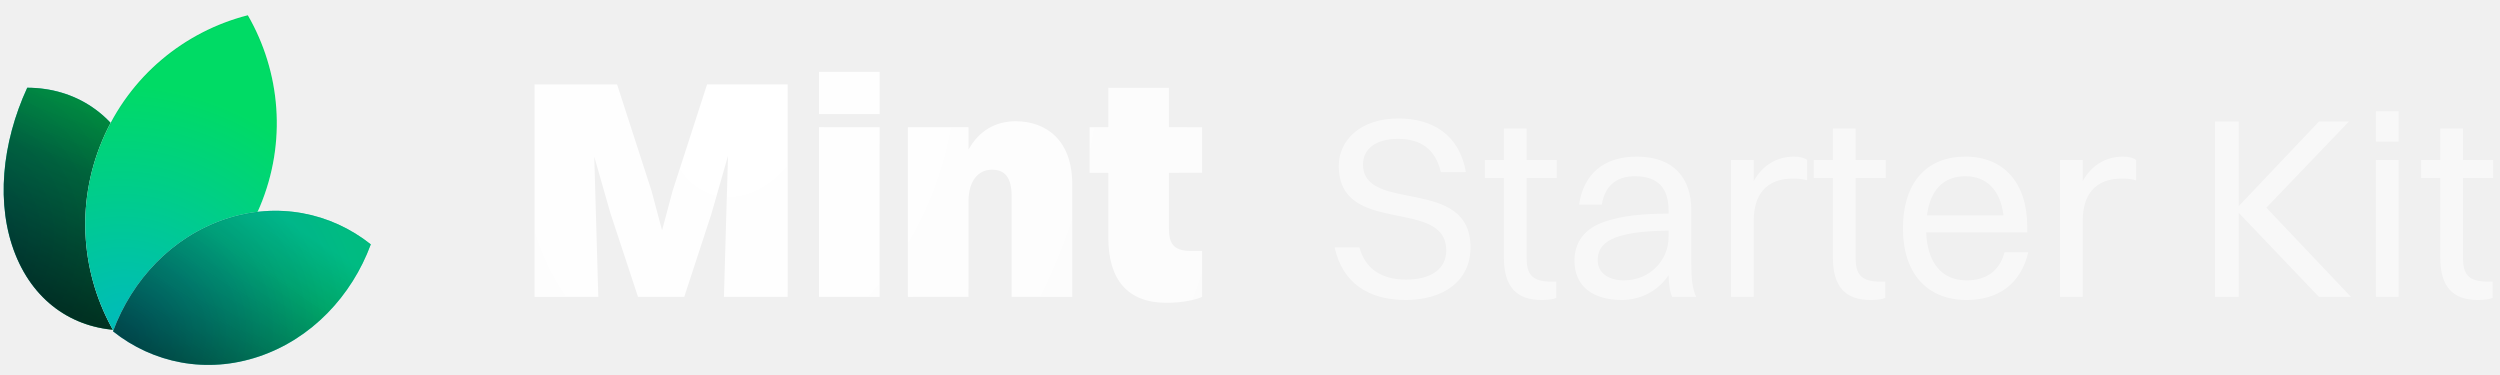
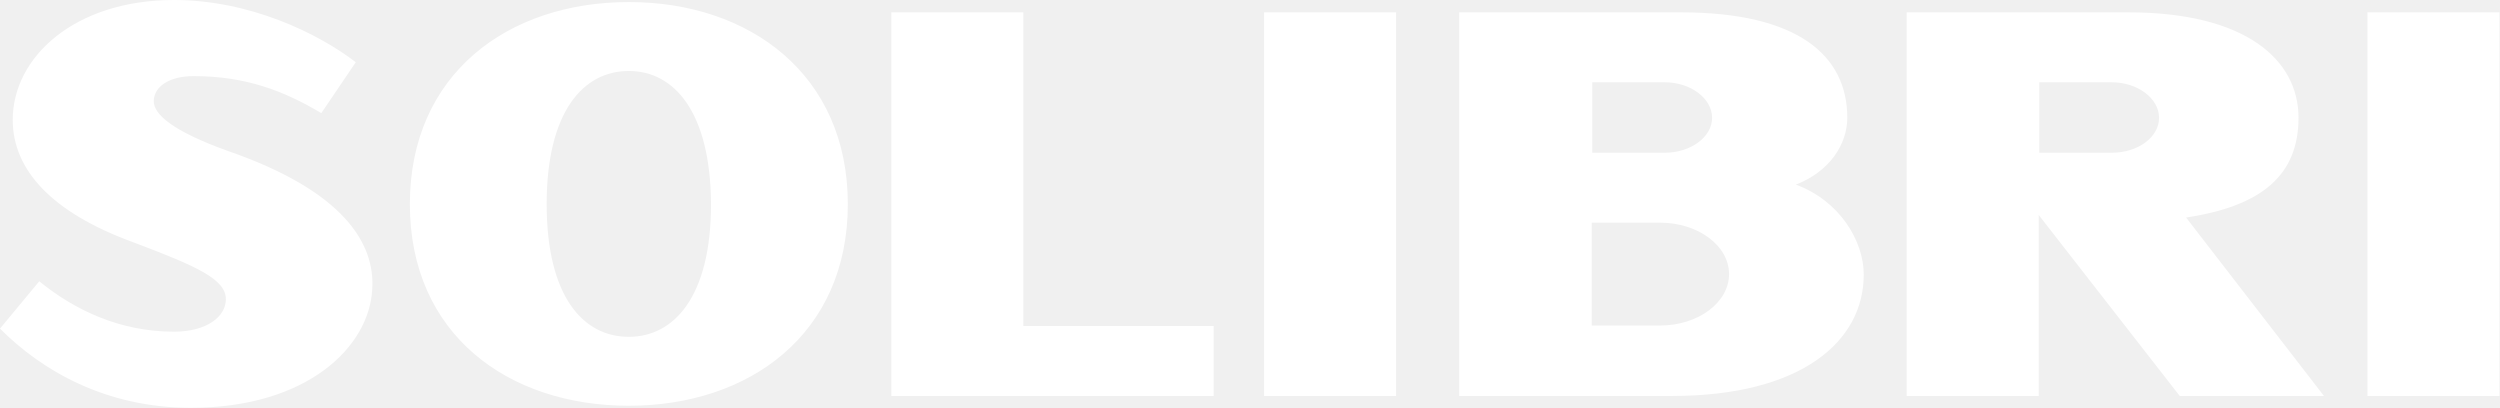
- <svg xmlns="http://www.w3.org/2000/svg" width="160" height="24" viewBox="0 0 160 24" fill="none">
-   <path d="M7.953 21.139C4.896 21.13 2.255 19.458 0.987 16.29C-0.28 13.121 0.109 9.163 1.744 5.615C4.801 5.624 7.442 7.296 8.71 10.465C9.977 13.633 9.588 17.591 7.953 21.139Z" fill="white" />
-   <path d="M7.953 21.139C4.896 21.13 2.255 19.458 0.987 16.29C-0.28 13.121 0.109 9.163 1.744 5.615C4.801 5.624 7.442 7.296 8.71 10.465C9.977 13.633 9.588 17.591 7.953 21.139Z" fill="url(#paint0_radial_115_109)" />
-   <path d="M7.953 21.139C4.896 21.13 2.255 19.458 0.987 16.29C-0.28 13.121 0.109 9.163 1.744 5.615C4.801 5.624 7.442 7.296 8.71 10.465C9.977 13.633 9.588 17.591 7.953 21.139Z" fill="black" fill-opacity="0.5" style="mix-blend-mode:hard-light" />
-   <path d="M7.953 21.139C4.896 21.13 2.255 19.458 0.987 16.29C-0.28 13.121 0.109 9.163 1.744 5.615C4.801 5.624 7.442 7.296 8.71 10.465C9.977 13.633 9.588 17.591 7.953 21.139Z" fill="url(#paint1_linear_115_109)" fill-opacity="0.5" style="mix-blend-mode:hard-light" />
-   <path d="M7.935 21.111C4.897 21.096 2.274 19.431 1.013 16.279C-0.248 13.124 0.136 9.182 1.762 5.643C4.8 5.659 7.423 7.324 8.684 10.476C9.945 13.63 9.561 17.572 7.935 21.111Z" stroke="url(#paint2_linear_115_109)" stroke-opacity="0.05" stroke-width="0.056" />
-   <path d="M7.31 21.257C11.354 20.221 14.884 17.375 16.628 13.236C18.373 9.097 17.945 4.587 15.86 0.976C11.816 2.012 8.287 4.858 6.542 8.998C4.797 13.137 5.225 17.646 7.31 21.257Z" fill="white" />
-   <path d="M7.31 21.257C11.354 20.221 14.884 17.375 16.628 13.236C18.373 9.097 17.945 4.587 15.86 0.976C11.816 2.012 8.287 4.858 6.542 8.998C4.797 13.137 5.225 17.646 7.31 21.257Z" fill="url(#paint3_radial_115_109)" />
-   <path d="M16.602 13.225C14.864 17.349 11.351 20.187 7.324 21.225C5.253 17.624 4.829 13.132 6.568 9.009C8.306 4.885 11.819 2.047 15.846 1.009C17.918 4.61 18.341 9.101 16.602 13.225Z" stroke="url(#paint4_linear_115_109)" stroke-opacity="0.05" stroke-width="0.056" />
-   <path d="M7.234 21.207C9.789 23.237 13.21 23.951 16.577 22.814C19.944 21.677 22.506 18.945 23.73 15.638C21.175 13.608 17.754 12.894 14.387 14.031C11.02 15.168 8.458 17.901 7.234 21.207Z" fill="white" />
-   <path d="M7.234 21.207C9.789 23.237 13.21 23.951 16.577 22.814C19.944 21.677 22.506 18.945 23.73 15.638C21.175 13.608 17.754 12.894 14.387 14.031C11.02 15.168 8.458 17.901 7.234 21.207Z" fill="url(#paint5_radial_115_109)" />
-   <path d="M7.234 21.207C9.789 23.237 13.21 23.951 16.577 22.814C19.944 21.677 22.506 18.945 23.73 15.638C21.175 13.608 17.754 12.894 14.387 14.031C11.02 15.168 8.458 17.901 7.234 21.207Z" fill="black" fill-opacity="0.2" style="mix-blend-mode:hard-light" />
-   <path d="M7.234 21.207C9.789 23.237 13.21 23.951 16.577 22.814C19.944 21.677 22.506 18.945 23.73 15.638C21.175 13.608 17.754 12.894 14.387 14.031C11.02 15.168 8.458 17.901 7.234 21.207Z" fill="url(#paint6_linear_115_109)" fill-opacity="0.5" style="mix-blend-mode:hard-light" />
-   <path d="M16.568 22.787C13.218 23.918 9.814 23.212 7.267 21.198C8.492 17.907 11.044 15.189 14.396 14.058C17.747 12.927 21.15 13.633 23.697 15.648C22.472 18.938 19.92 21.656 16.568 22.787Z" stroke="url(#paint7_linear_115_109)" stroke-opacity="0.05" stroke-width="0.056" />
-   <path d="M34.212 19V5.4H39.492L41.692 12.2L42.372 14.74L43.052 12.2L45.252 5.4H50.412V19H46.332L46.592 9.98L45.532 13.68L43.792 19H40.832L39.052 13.6L38.032 10.02L38.292 19H34.212ZM52.416 7.3V4.6H56.295V7.3H52.416ZM52.416 19V8.14H56.295V19H52.416ZM58.104 19V8.14H61.984V9.58C62.664 8.34 63.744 7.76 65.004 7.76C66.964 7.76 68.624 8.98 68.624 11.78V19H64.744V12.56C64.744 11.34 64.304 10.86 63.484 10.86C62.604 10.86 61.984 11.58 61.984 12.88V19H58.104ZM70.933 15.22V11.06H69.733V8.14H70.933V5.62H74.813V8.14H76.933V11.06H74.813V14.6C74.813 15.5 75.033 16.06 76.213 16.06H76.933V19C76.493 19.2 75.673 19.38 74.653 19.38C72.153 19.38 70.933 17.88 70.933 15.22Z" fill="url(#paint8_radial_115_109)" />
-   <path d="M87.232 10.519C87.232 13.687 94.112 11.229 94.112 15.832C94.112 17.994 92.364 19.198 89.971 19.198C87.562 19.198 85.912 18.093 85.417 15.832H87.001C87.364 17.169 88.371 17.895 89.987 17.895C91.671 17.895 92.561 17.152 92.561 16.03C92.561 12.598 85.681 15.155 85.681 10.618C85.681 9.001 87.034 7.582 89.509 7.582C91.671 7.582 93.403 8.621 93.816 11.014H92.215C91.868 9.529 90.912 8.886 89.476 8.886C88.057 8.886 87.232 9.529 87.232 10.519ZM96.25 16.476V11.393H95.029V10.239H96.25V8.226H97.702V10.239H99.632V11.393H97.702V16.476C97.702 17.532 98.015 18.026 99.302 18.026H99.599V19.066C99.434 19.148 99.071 19.198 98.659 19.198C97.025 19.198 96.25 18.323 96.25 16.476ZM102.516 13.093H101.064C101.345 11.162 102.615 10.024 104.76 10.024C107.103 10.024 108.242 11.393 108.242 13.44V16.888C108.242 17.895 108.324 18.521 108.555 19H107.021C106.856 18.654 106.806 18.142 106.79 17.614C106.047 18.72 104.859 19.198 103.803 19.198C101.988 19.198 100.767 18.357 100.767 16.69C100.767 15.486 101.427 14.611 102.714 14.182C103.902 13.786 105.107 13.687 106.79 13.671V13.473C106.79 12.053 106.13 11.278 104.628 11.278C103.374 11.278 102.698 11.971 102.516 13.093ZM102.252 16.657C102.252 17.465 102.929 17.944 103.952 17.944C105.569 17.944 106.79 16.674 106.79 15.172V14.759C103.061 14.793 102.252 15.585 102.252 16.657ZM110.787 19V10.239H112.239V11.591C112.833 10.519 113.774 10.024 114.83 10.024C115.176 10.024 115.49 10.107 115.655 10.239V11.542C115.407 11.46 115.094 11.427 114.747 11.427C112.998 11.427 112.239 12.515 112.239 14.1V19H110.787ZM117.305 16.476V11.393H116.084V10.239H117.305V8.226H118.757V10.239H120.688V11.393H118.757V16.476C118.757 17.532 119.071 18.026 120.358 18.026H120.655V19.066C120.49 19.148 120.127 19.198 119.714 19.198C118.081 19.198 117.305 18.323 117.305 16.476ZM129.809 16.145C129.33 18.192 127.862 19.198 125.865 19.198C123.324 19.198 121.79 17.482 121.79 14.627C121.79 11.658 123.324 10.024 125.783 10.024C128.258 10.024 129.743 11.723 129.743 14.512V14.875H123.275C123.357 16.838 124.281 17.944 125.865 17.944C127.103 17.944 127.977 17.35 128.291 16.145H129.809ZM125.783 11.278C124.38 11.278 123.539 12.152 123.324 13.786H128.225C128.027 12.169 127.152 11.278 125.783 11.278ZM131.843 19V10.239H133.295V11.591C133.889 10.519 134.829 10.024 135.885 10.024C136.232 10.024 136.545 10.107 136.71 10.239V11.542C136.463 11.46 136.149 11.427 135.803 11.427C134.054 11.427 133.295 12.515 133.295 14.1V19H131.843ZM141.763 19V7.78H143.281V13.192L148.413 7.78H150.327L145.047 13.291L150.459 19H148.413L143.281 13.621V19H141.763ZM152.06 9.067V7.12H153.512V9.067H152.06ZM152.06 19V10.239H153.512V19H152.06ZM156.178 16.476V11.393H154.957V10.239H156.178V8.226H157.63V10.239H159.56V11.393H157.63V16.476C157.63 17.532 157.943 18.026 159.23 18.026H159.527V19.066C159.362 19.148 158.999 19.198 158.587 19.198C156.953 19.198 156.178 18.323 156.178 16.476Z" fill="white" fill-opacity="0.55" />
+ <svg xmlns="http://www.w3.org/2000/svg" width="141" height="23" viewBox="0 0 141 23" fill="none">
+   <g clip-path="url(#clip0_7046_75894)">
+     <path d="M119.11 4.641H115.013V8.614H119.11C120.575 8.614 121.771 7.744 121.771 6.642C121.771 5.54 120.545 4.641 119.11 4.641ZM97.519 15.459C97.519 17.054 95.784 18.359 93.631 18.359H89.773V12.559H93.631C95.784 12.559 97.519 13.864 97.519 15.459ZM96.562 6.642C96.562 7.744 95.336 8.614 93.9 8.614H89.803V4.641H93.9C95.336 4.641 96.562 5.54 96.562 6.642ZM104.187 6.642C104.187 3.132 101.406 0.696 94.797 0.696H82.297V22.333H94.289C101.586 22.333 105.115 19.259 105.115 15.488C105.115 13.574 103.739 11.312 101.287 10.412C103.171 9.687 104.187 8.15 104.187 6.642ZM35.467 4.003C32.895 4.003 30.832 6.294 30.832 11.514C30.832 16.735 32.895 18.997 35.467 18.997C38.009 18.997 40.102 16.735 40.102 11.514C40.072 6.294 38.009 4.003 35.467 4.003ZM35.467 22.884C28.649 22.884 23.116 18.852 23.116 11.514C23.116 4.177 28.649 0.116 35.467 0.116C42.285 0.116 47.817 4.206 47.817 11.514C47.817 18.852 42.255 22.884 35.467 22.884ZM122.938 22.333L114.983 12.124V22.333H107.537V0.696H120.037C126.646 0.696 129.636 3.364 129.636 6.642C129.636 9.89 127.543 11.63 123.296 12.269L131.072 22.333H122.938ZM133.524 0.696H140.97V22.333H133.524V0.696ZM71.293 22.333H78.739V0.696H71.293V22.333ZM50.27 0.696H57.716V18.388H68.451V22.333H50.27V0.696V0.696ZM10.766 23C5.951 23 2.333 20.883 0 18.533L2.213 15.865C4.217 17.489 6.758 18.707 9.809 18.707C11.693 18.707 12.739 17.837 12.739 16.88C12.739 15.749 11.124 15.024 7.506 13.661C2.901 11.979 0.718 9.571 0.718 6.758C0.718 3.219 4.217 0 9.809 0C14.055 0 17.913 1.856 20.066 3.509L18.122 6.381C16.029 5.134 13.876 4.293 10.915 4.293C9.569 4.293 8.672 4.873 8.672 5.714C8.672 6.439 9.719 7.396 12.889 8.527C19.318 10.76 21.172 13.69 20.993 16.329C20.814 19.578 17.315 23 10.766 23Z" fill="white" />
+   </g>
  <defs>
-     <radialGradient id="paint0_radial_115_109" cx="0" cy="0" r="1" gradientUnits="userSpaceOnUse" gradientTransform="translate(-3.00503 15.023) rotate(-10.029) scale(17.9572 17.784)">
-       <stop stop-color="#00B0BB" />
-       <stop offset="1" stop-color="#00DB65" />
-     </radialGradient>
-     <linearGradient id="paint1_linear_115_109" x1="7.39" y1="4.813" x2="1.63" y2="18.689" gradientUnits="userSpaceOnUse">
-       <stop stop-color="#18E299" />
-       <stop offset="1" />
-     </linearGradient>
-     <linearGradient id="paint2_linear_115_109" x1="7.948" y1="8.016" x2="1.761" y2="18.746" gradientUnits="userSpaceOnUse">
-       <stop />
-       <stop offset="1" stop-opacity="0" />
-     </linearGradient>
-     <radialGradient id="paint3_radial_115_109" cx="0" cy="0" r="1" gradientUnits="userSpaceOnUse" gradientTransform="translate(8.11404 20.8822) rotate(-75.7542) scale(21.6246 23.7772)">
-       <stop stop-color="#00BBBB" />
-       <stop offset="0.713" stop-color="#00DB65" />
-     </radialGradient>
-     <linearGradient id="paint4_linear_115_109" x1="7.602" y1="5.871" x2="15.556" y2="16.372" gradientUnits="userSpaceOnUse">
-       <stop />
-       <stop offset="1" stop-opacity="0" />
-     </linearGradient>
-     <radialGradient id="paint5_radial_115_109" cx="0" cy="0" r="1" gradientUnits="userSpaceOnUse" gradientTransform="translate(7.84537 21.5181) rotate(-20.3525) scale(18.5603 17.32)">
-       <stop stop-color="#00B0BB" />
-       <stop offset="1" stop-color="#00DB65" />
-     </radialGradient>
-     <linearGradient id="paint6_linear_115_109" x1="16.808" y1="13.007" x2="10.041" y2="22.994" gradientUnits="userSpaceOnUse">
-       <stop stop-color="#00B1BC" />
-       <stop offset="1" />
-     </linearGradient>
-     <linearGradient id="paint7_linear_115_109" x1="16.808" y1="13.007" x2="14.169" y2="23.841" gradientUnits="userSpaceOnUse">
-       <stop />
-       <stop offset="1" stop-opacity="0" />
-     </linearGradient>
-     <radialGradient id="paint8_radial_115_109" cx="0" cy="0" r="1" gradientUnits="userSpaceOnUse" gradientTransform="translate(47.2781 7) rotate(19.0047) scale(67.5582 85.7506)">
-       <stop stop-color="white" />
-       <stop offset="1" stop-color="white" stop-opacity="0.5" />
-     </radialGradient>
+     <clipPath id="clip0_7046_75894">
+       <rect width="141" height="23" fill="white" />
+     </clipPath>
  </defs>
</svg>
